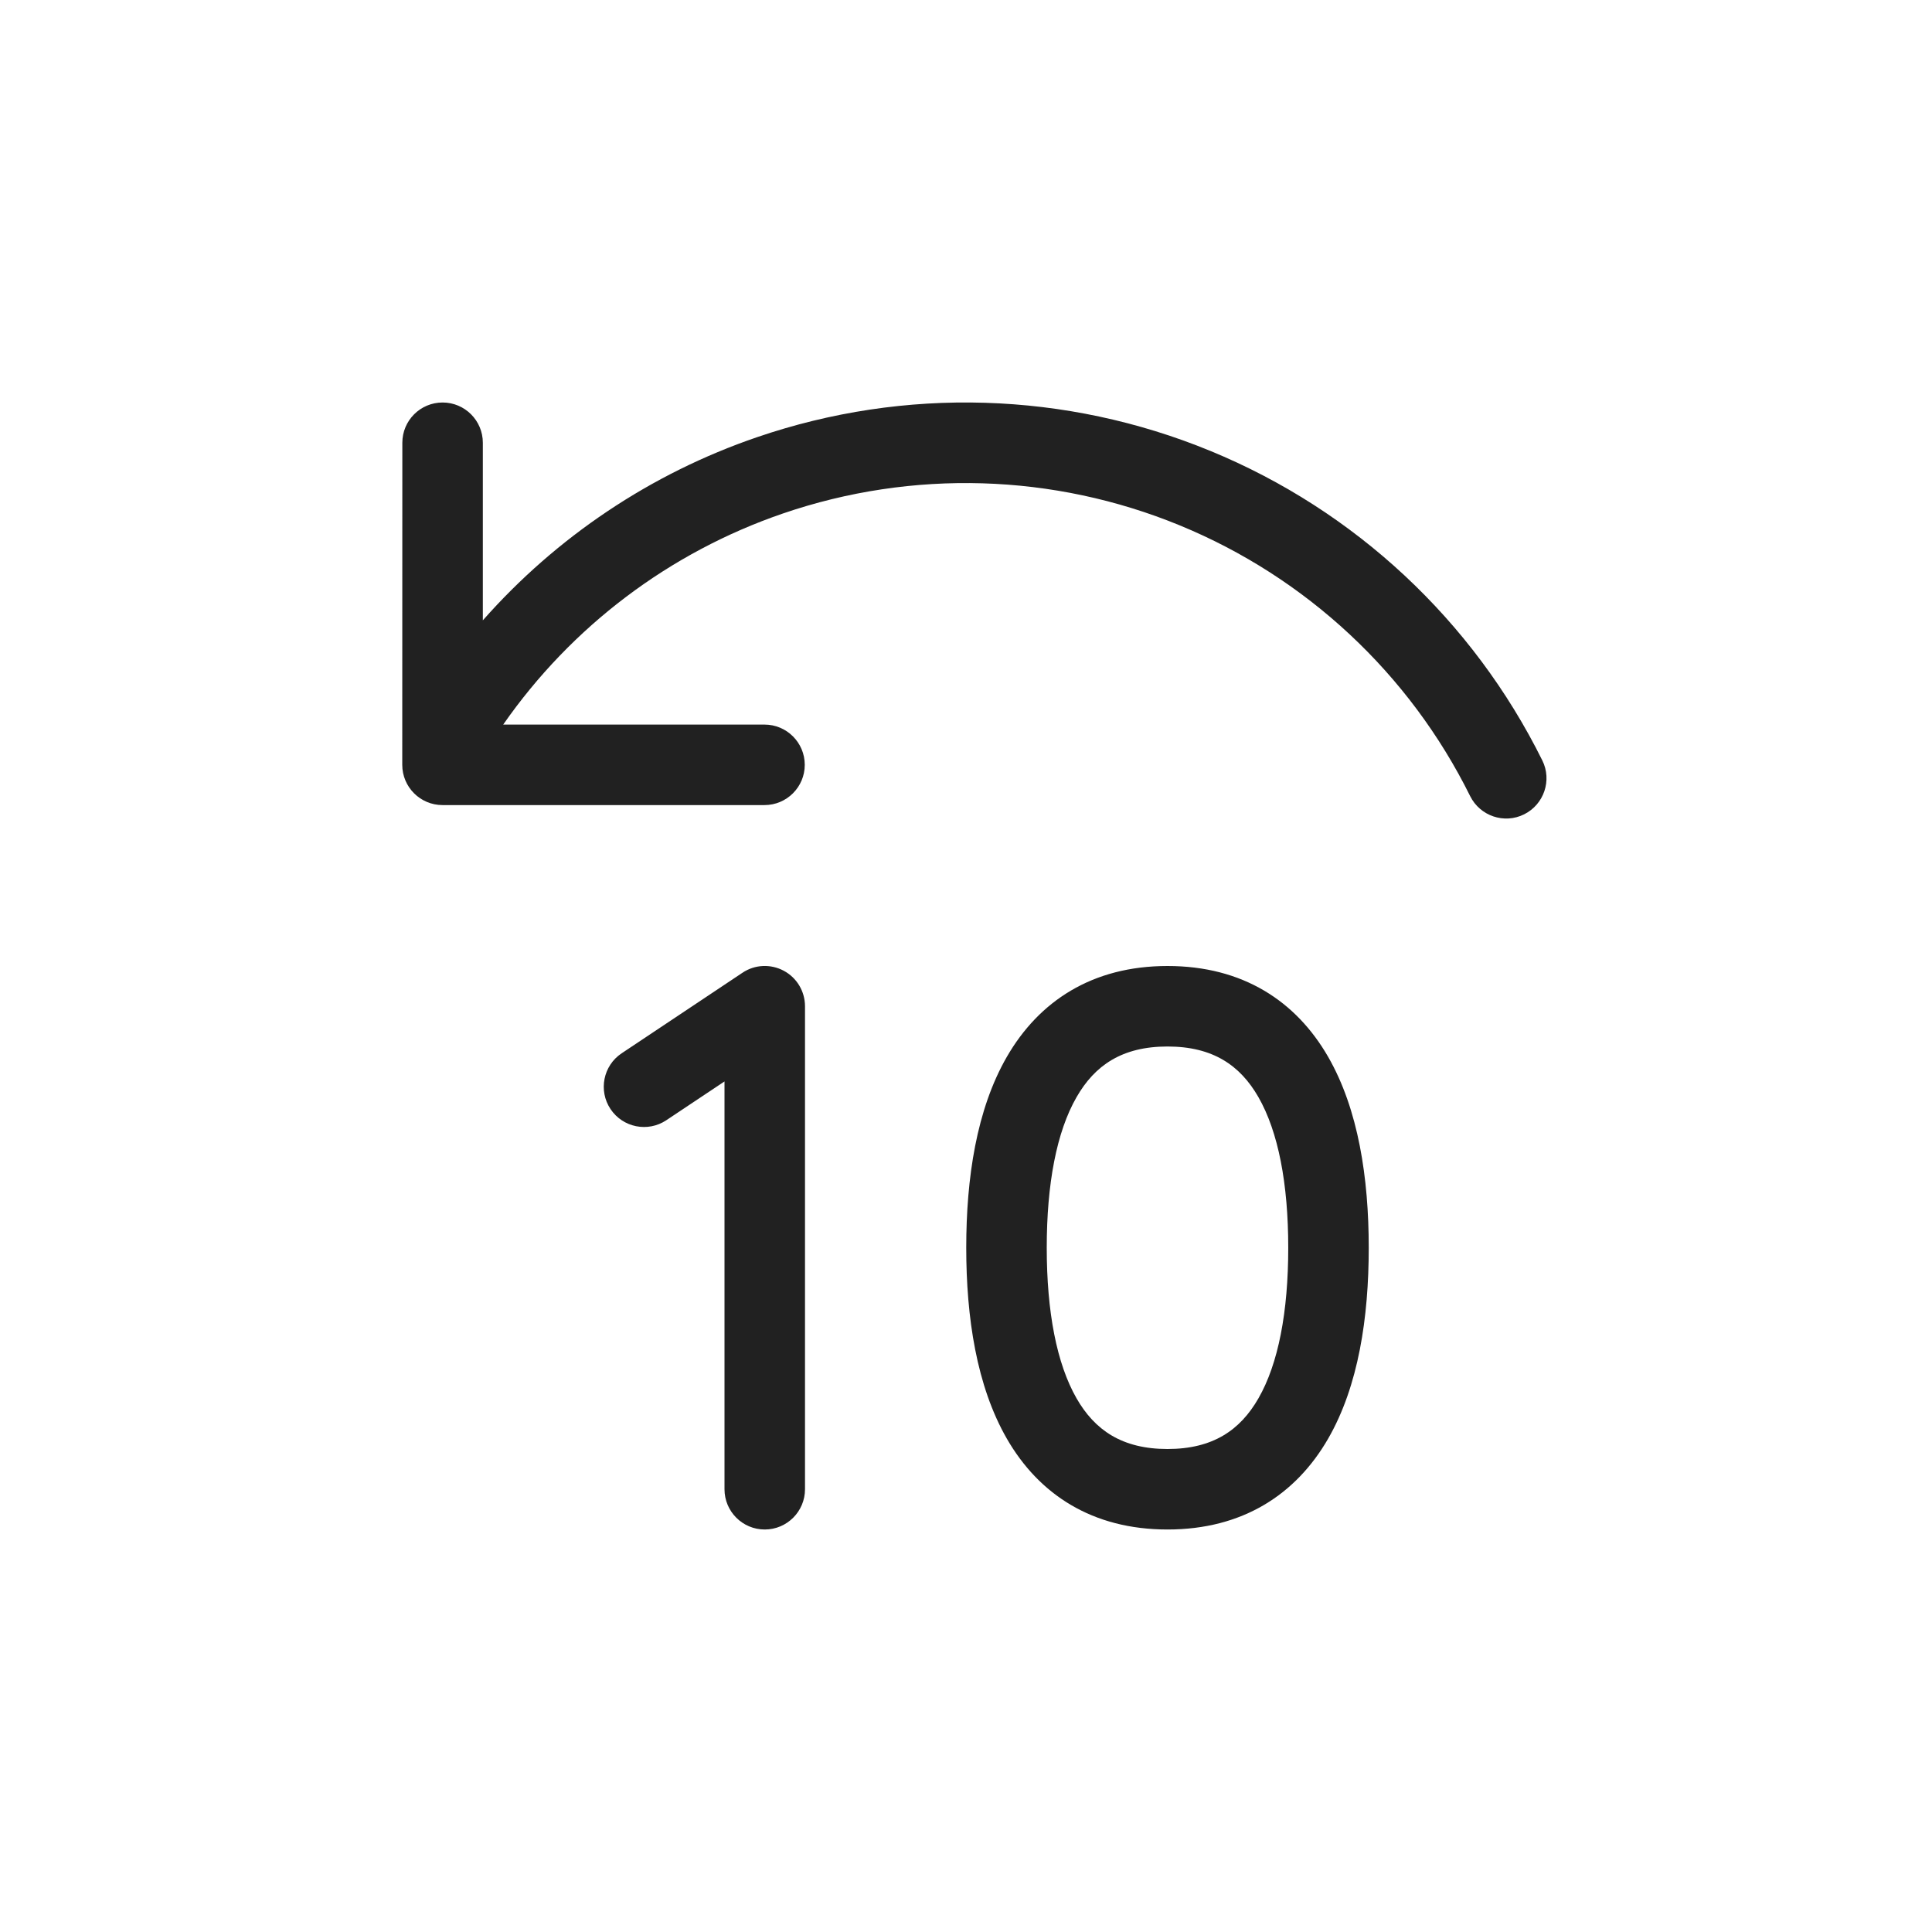
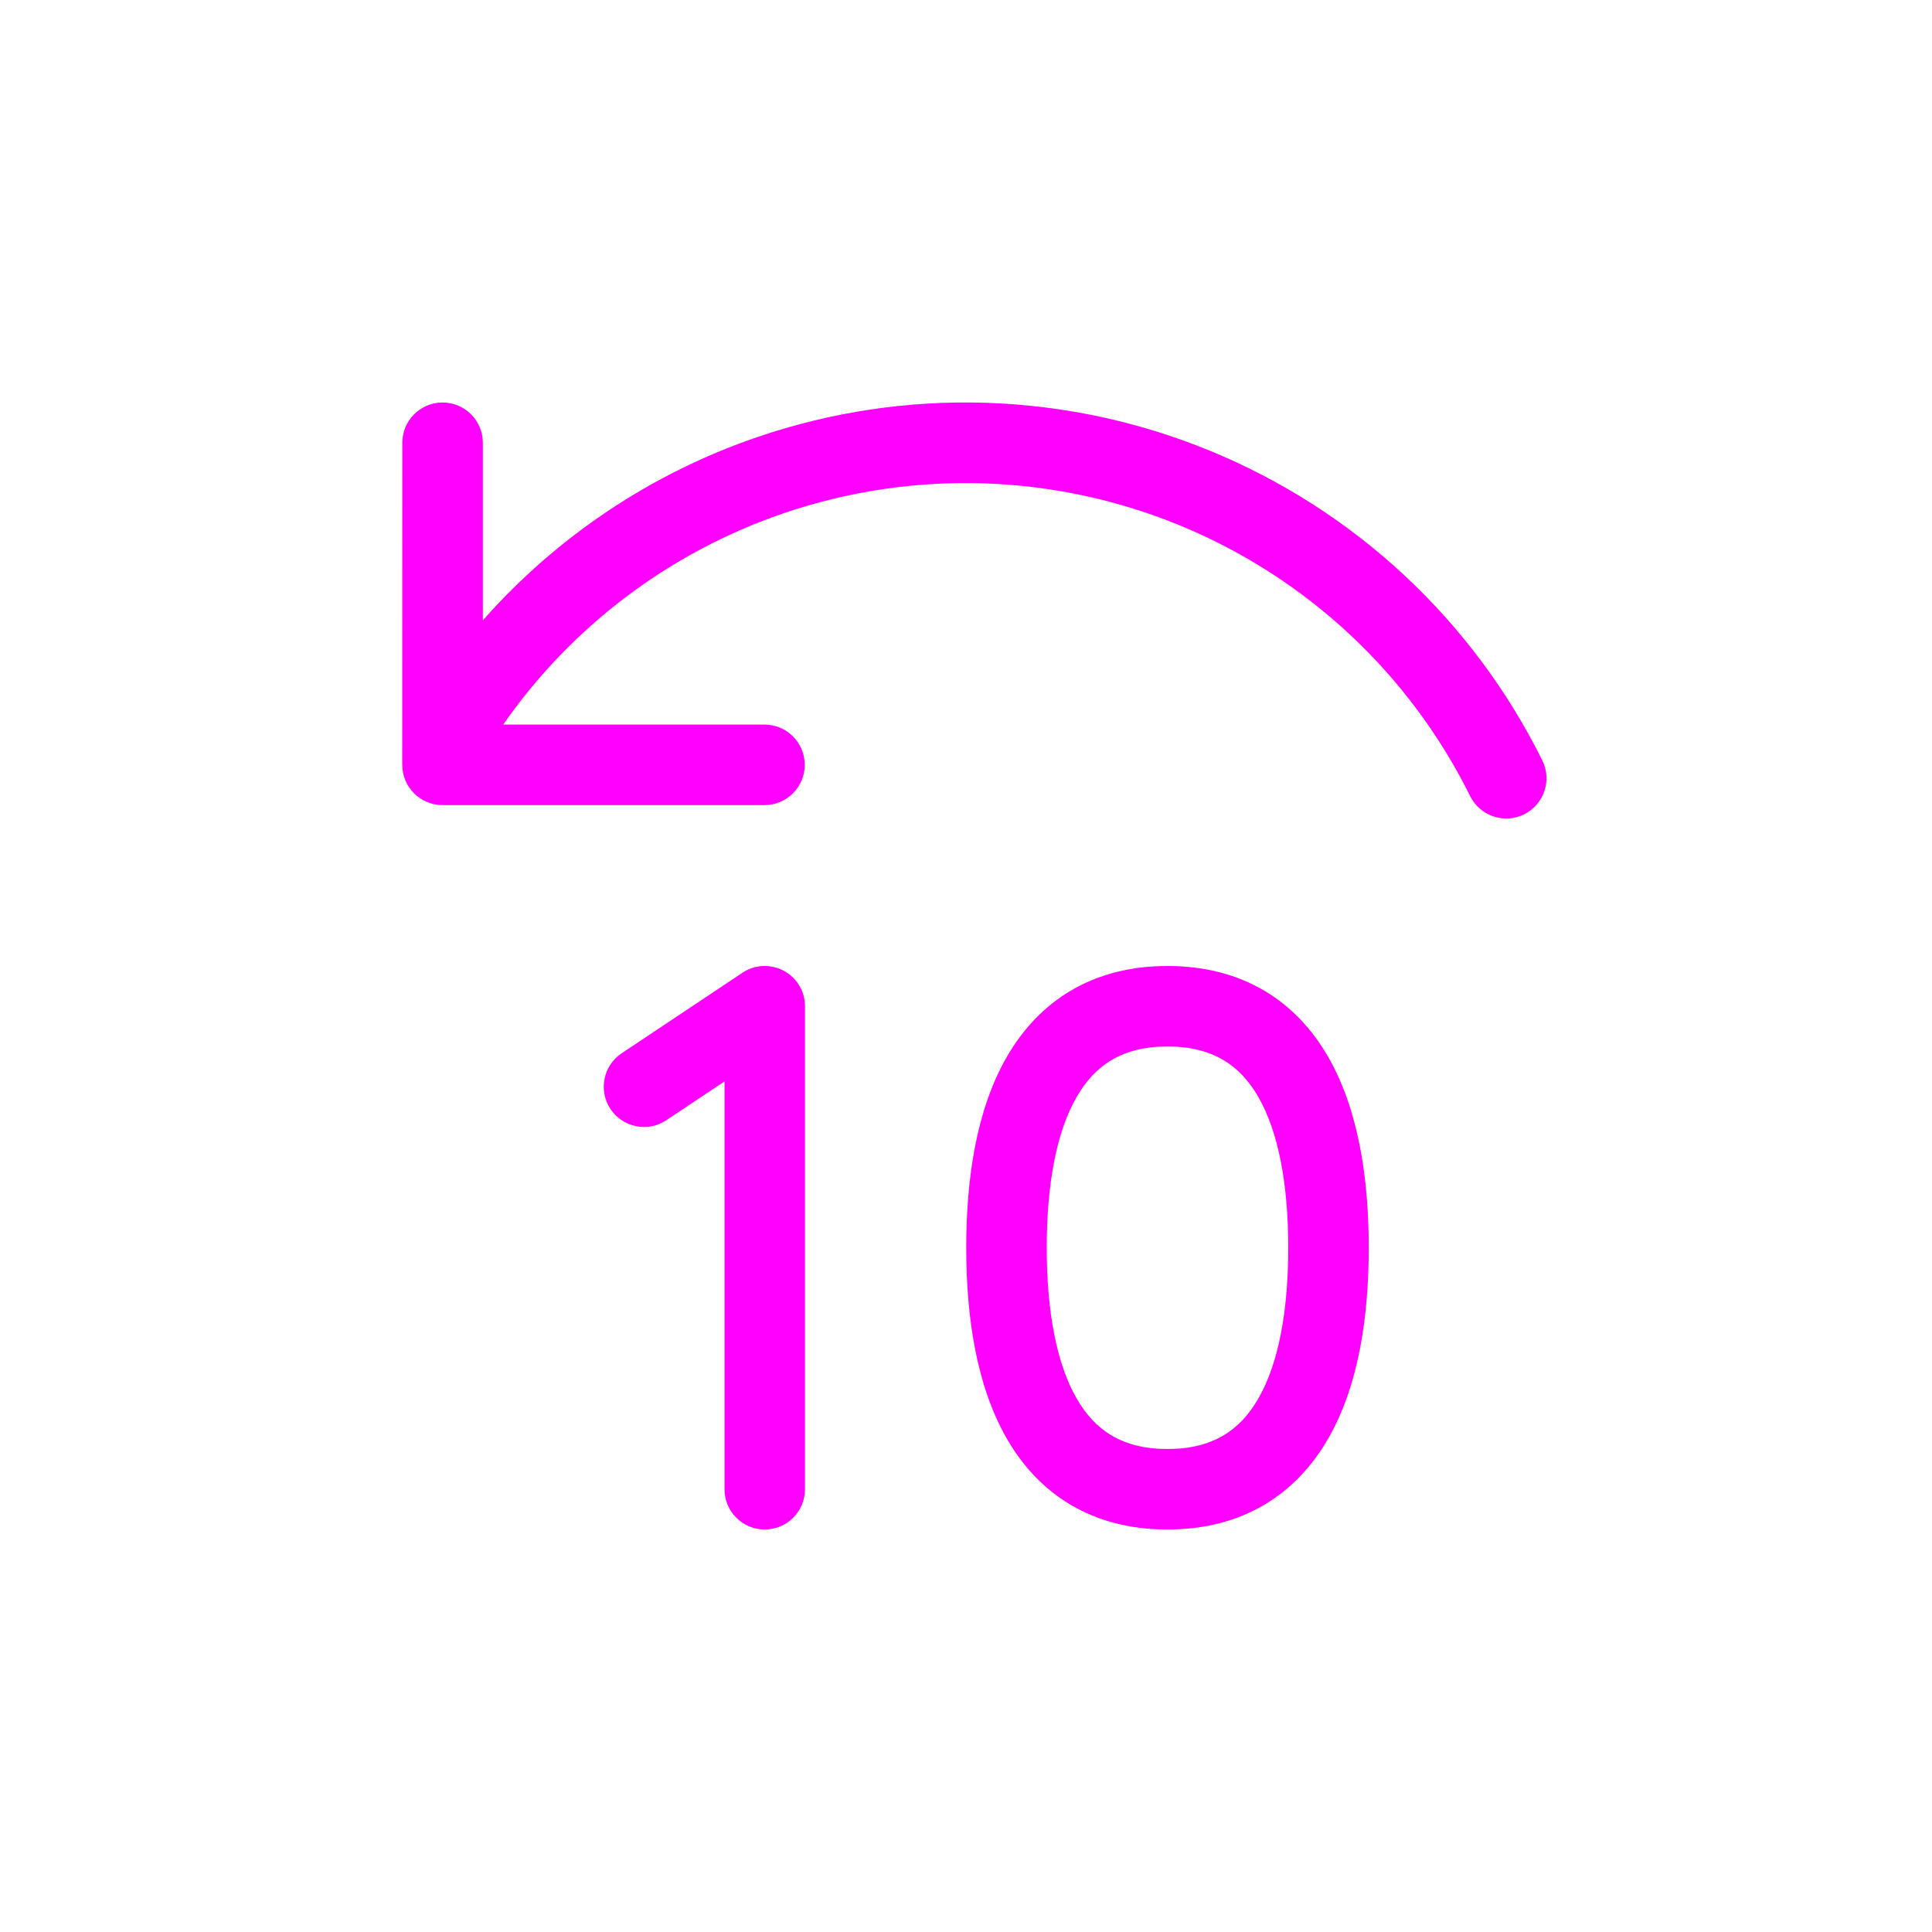
<svg xmlns="http://www.w3.org/2000/svg" id="svg4" width="24" height="24" fill="none" version="1.1" viewBox="0 0 24 24">
-   <path id="path2" d="m4.998 5.5c0-0.276 0.224-0.5 0.5-0.5 0.276 0 0.5 0.224 0.5 0.5v2.206c0.913-1.034 2.084-1.823 3.406-2.275 1.836-0.629 3.838-0.568 5.633 0.171s3.26 2.105 4.122 3.844c0.123 0.247 0.021 0.547-0.226 0.67-0.247 0.123-0.547 0.021-0.67-0.226-0.754-1.522-2.036-2.717-3.606-3.363-1.57-0.646-3.322-0.699-4.929-0.149-1.413 0.484-2.629 1.405-3.477 2.623h3.246c0.276 0 0.5 0.224 0.5 0.5s-0.224 0.5-0.5 0.5h-4c-0.276 0-0.5-0.224-0.5-0.5zm5.002 7c0-0.184-0.101-0.354-0.264-0.441-0.163-0.087-0.36-0.078-0.513 0.025l-1.5 1c-0.23 0.153-0.292 0.464-0.139 0.693 0.153 0.23 0.464 0.292 0.693 0.139l0.723-0.482v5.066c0 0.276 0.224 0.5 0.5 0.5 0.276 0 0.5-0.224 0.5-0.5zm4.503-0.5c-0.935 0-1.597 0.437-1.996 1.129-0.377 0.654-0.504 1.507-0.504 2.371s0.128 1.717 0.504 2.371c0.399 0.693 1.061 1.129 1.996 1.129 0.935 0 1.597-0.437 1.996-1.129 0.377-0.654 0.504-1.507 0.504-2.371s-0.128-1.717-0.504-2.371c-0.399-0.693-1.061-1.129-1.996-1.129zm-1.5 3.5c0-0.793 0.122-1.44 0.371-1.872 0.226-0.393 0.564-0.628 1.129-0.628 0.565 0 0.903 0.235 1.129 0.628 0.248 0.432 0.371 1.078 0.371 1.872s-0.122 1.44-0.371 1.872c-0.226 0.393-0.564 0.628-1.129 0.628-0.565 0-0.903-0.235-1.129-0.628-0.248-0.432-0.371-1.078-0.371-1.872z" fill="#212121" />
+   <path id="path2" d="m4.998 5.5c0-0.276 0.224-0.5 0.5-0.5 0.276 0 0.5 0.224 0.5 0.5v2.206c0.913-1.034 2.084-1.823 3.406-2.275 1.836-0.629 3.838-0.568 5.633 0.171s3.26 2.105 4.122 3.844c0.123 0.247 0.021 0.547-0.226 0.67-0.247 0.123-0.547 0.021-0.67-0.226-0.754-1.522-2.036-2.717-3.606-3.363-1.57-0.646-3.322-0.699-4.929-0.149-1.413 0.484-2.629 1.405-3.477 2.623h3.246c0.276 0 0.5 0.224 0.5 0.5s-0.224 0.5-0.5 0.5h-4c-0.276 0-0.5-0.224-0.5-0.5zm5.002 7c0-0.184-0.101-0.354-0.264-0.441-0.163-0.087-0.36-0.078-0.513 0.025l-1.5 1c-0.23 0.153-0.292 0.464-0.139 0.693 0.153 0.23 0.464 0.292 0.693 0.139l0.723-0.482v5.066c0 0.276 0.224 0.5 0.5 0.5 0.276 0 0.5-0.224 0.5-0.5zm4.503-0.5c-0.935 0-1.597 0.437-1.996 1.129-0.377 0.654-0.504 1.507-0.504 2.371s0.128 1.717 0.504 2.371c0.399 0.693 1.061 1.129 1.996 1.129 0.935 0 1.597-0.437 1.996-1.129 0.377-0.654 0.504-1.507 0.504-2.371s-0.128-1.717-0.504-2.371c-0.399-0.693-1.061-1.129-1.996-1.129zm-1.5 3.5c0-0.793 0.122-1.44 0.371-1.872 0.226-0.393 0.564-0.628 1.129-0.628 0.565 0 0.903 0.235 1.129 0.628 0.248 0.432 0.371 1.078 0.371 1.872s-0.122 1.44-0.371 1.872c-0.226 0.393-0.564 0.628-1.129 0.628-0.565 0-0.903-0.235-1.129-0.628-0.248-0.432-0.371-1.078-0.371-1.872z" fill="#FF00FF" />
</svg>
